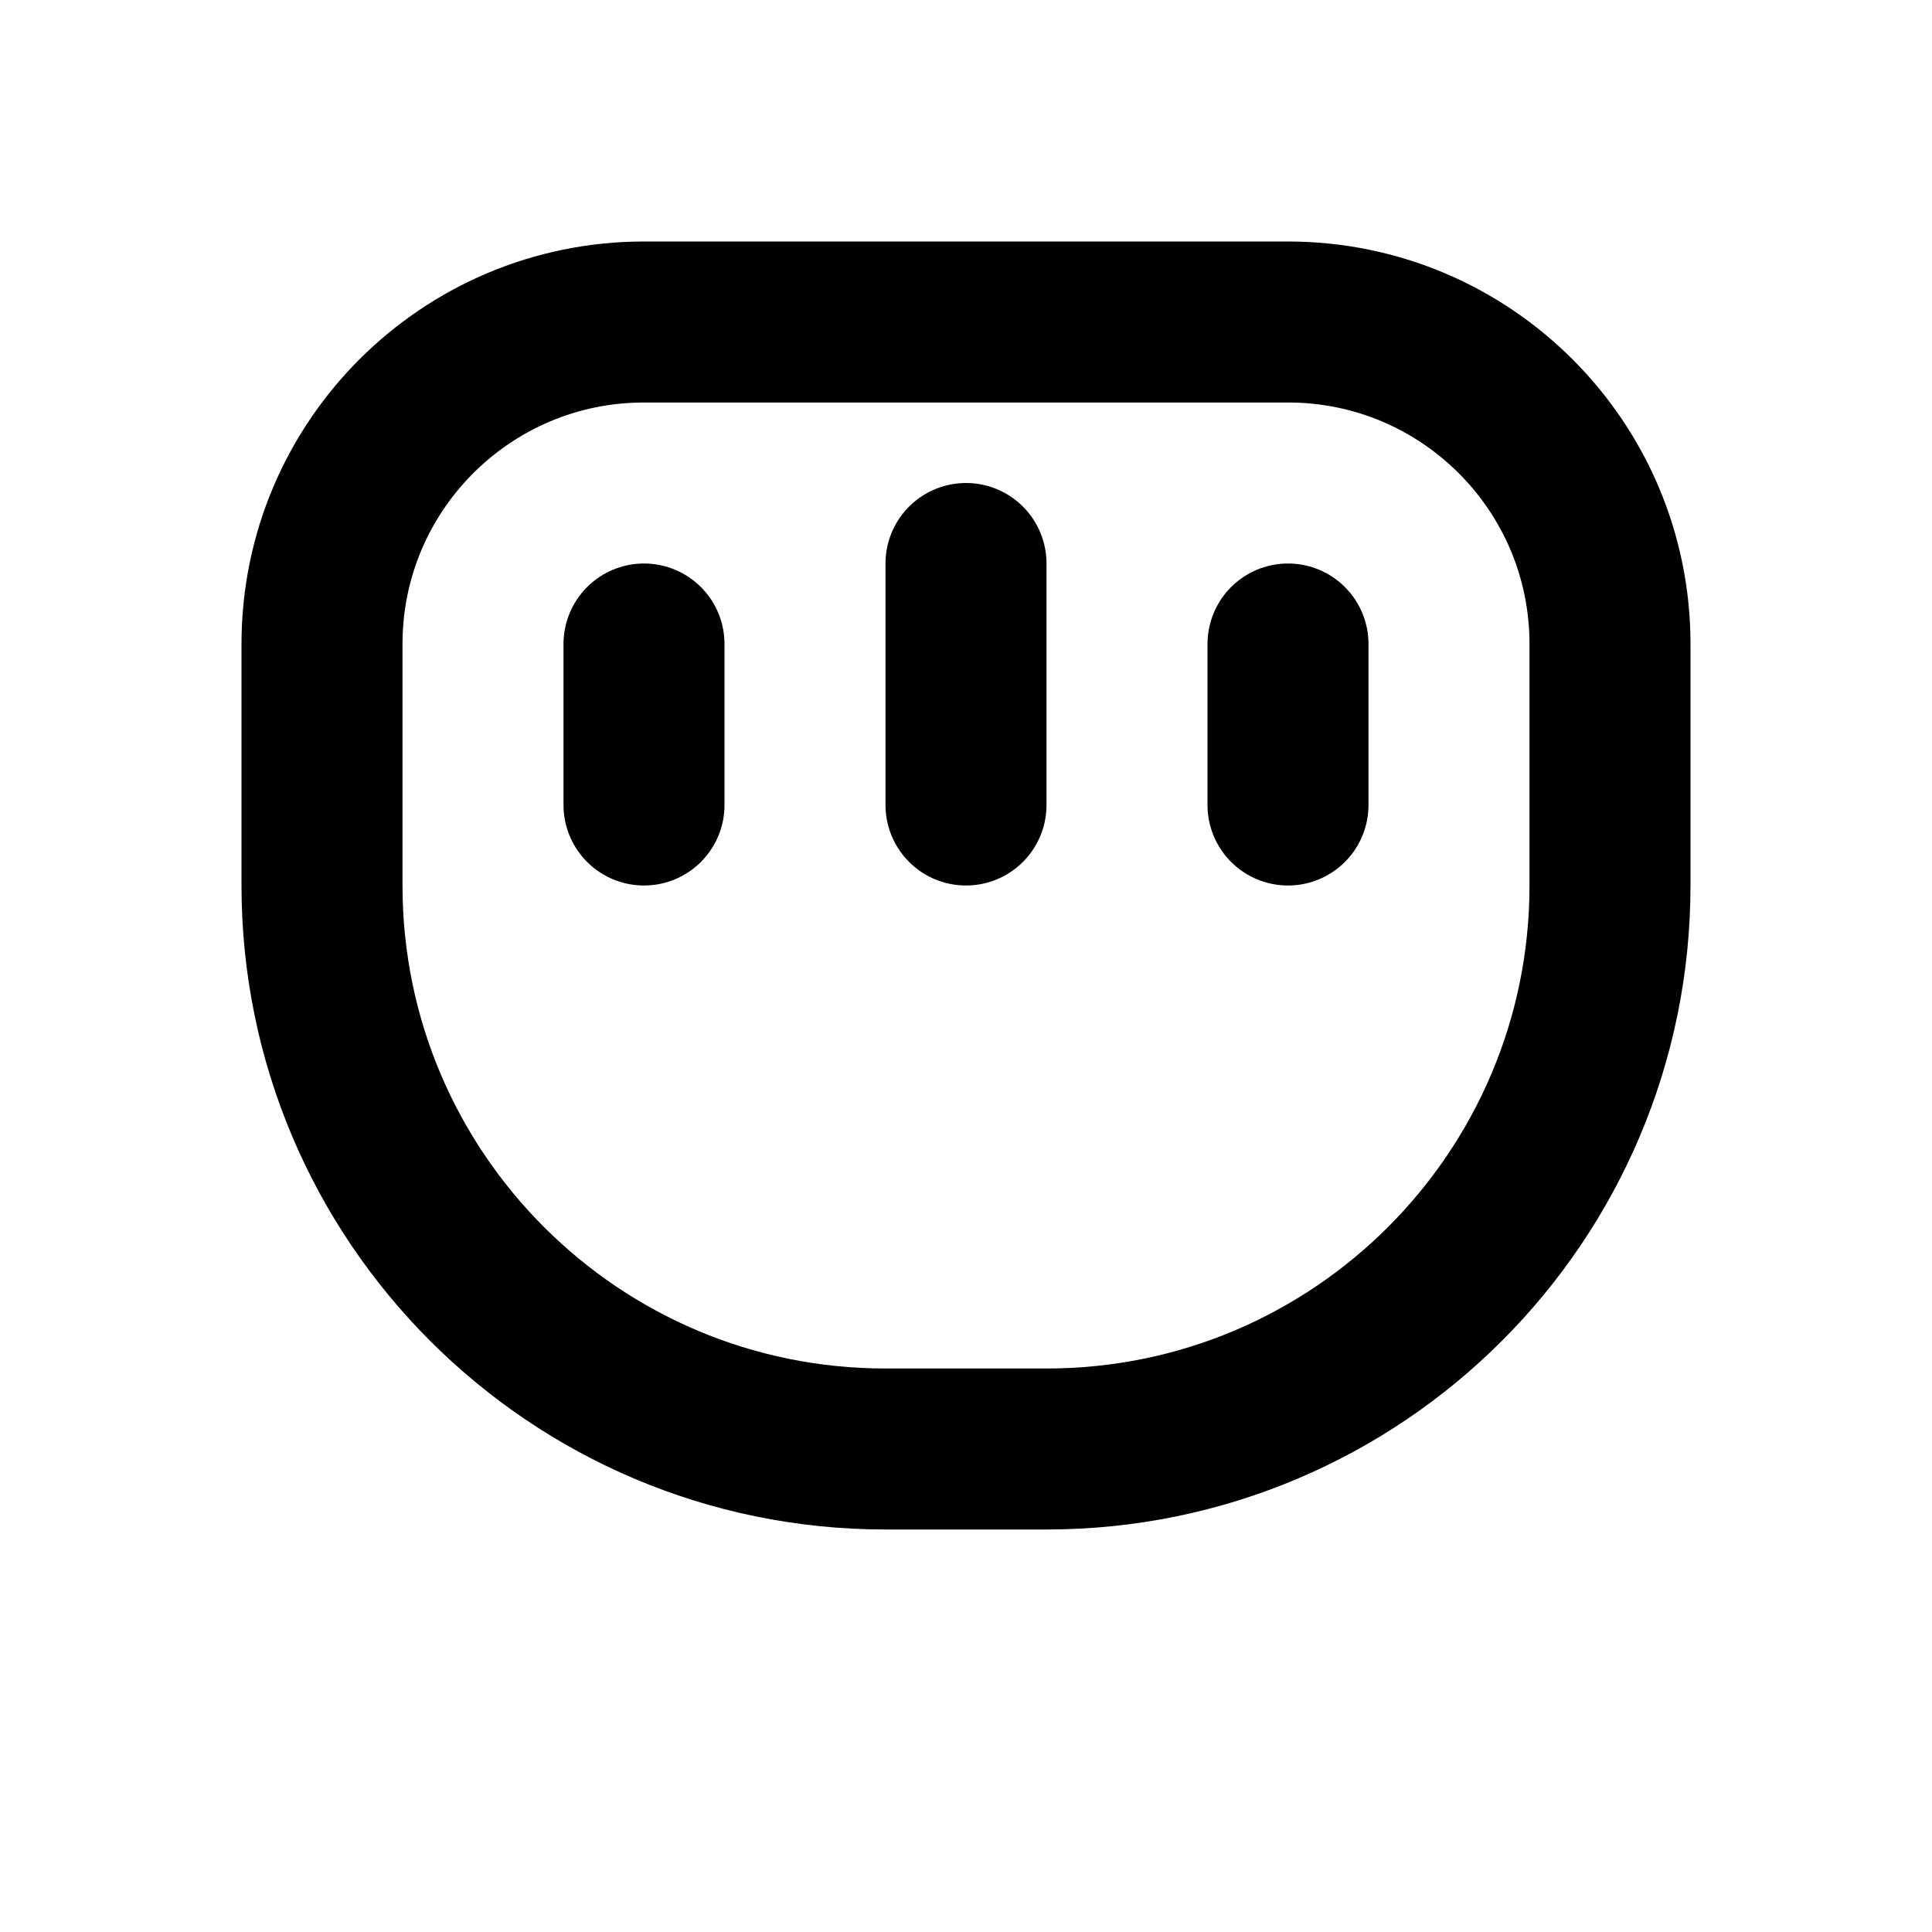
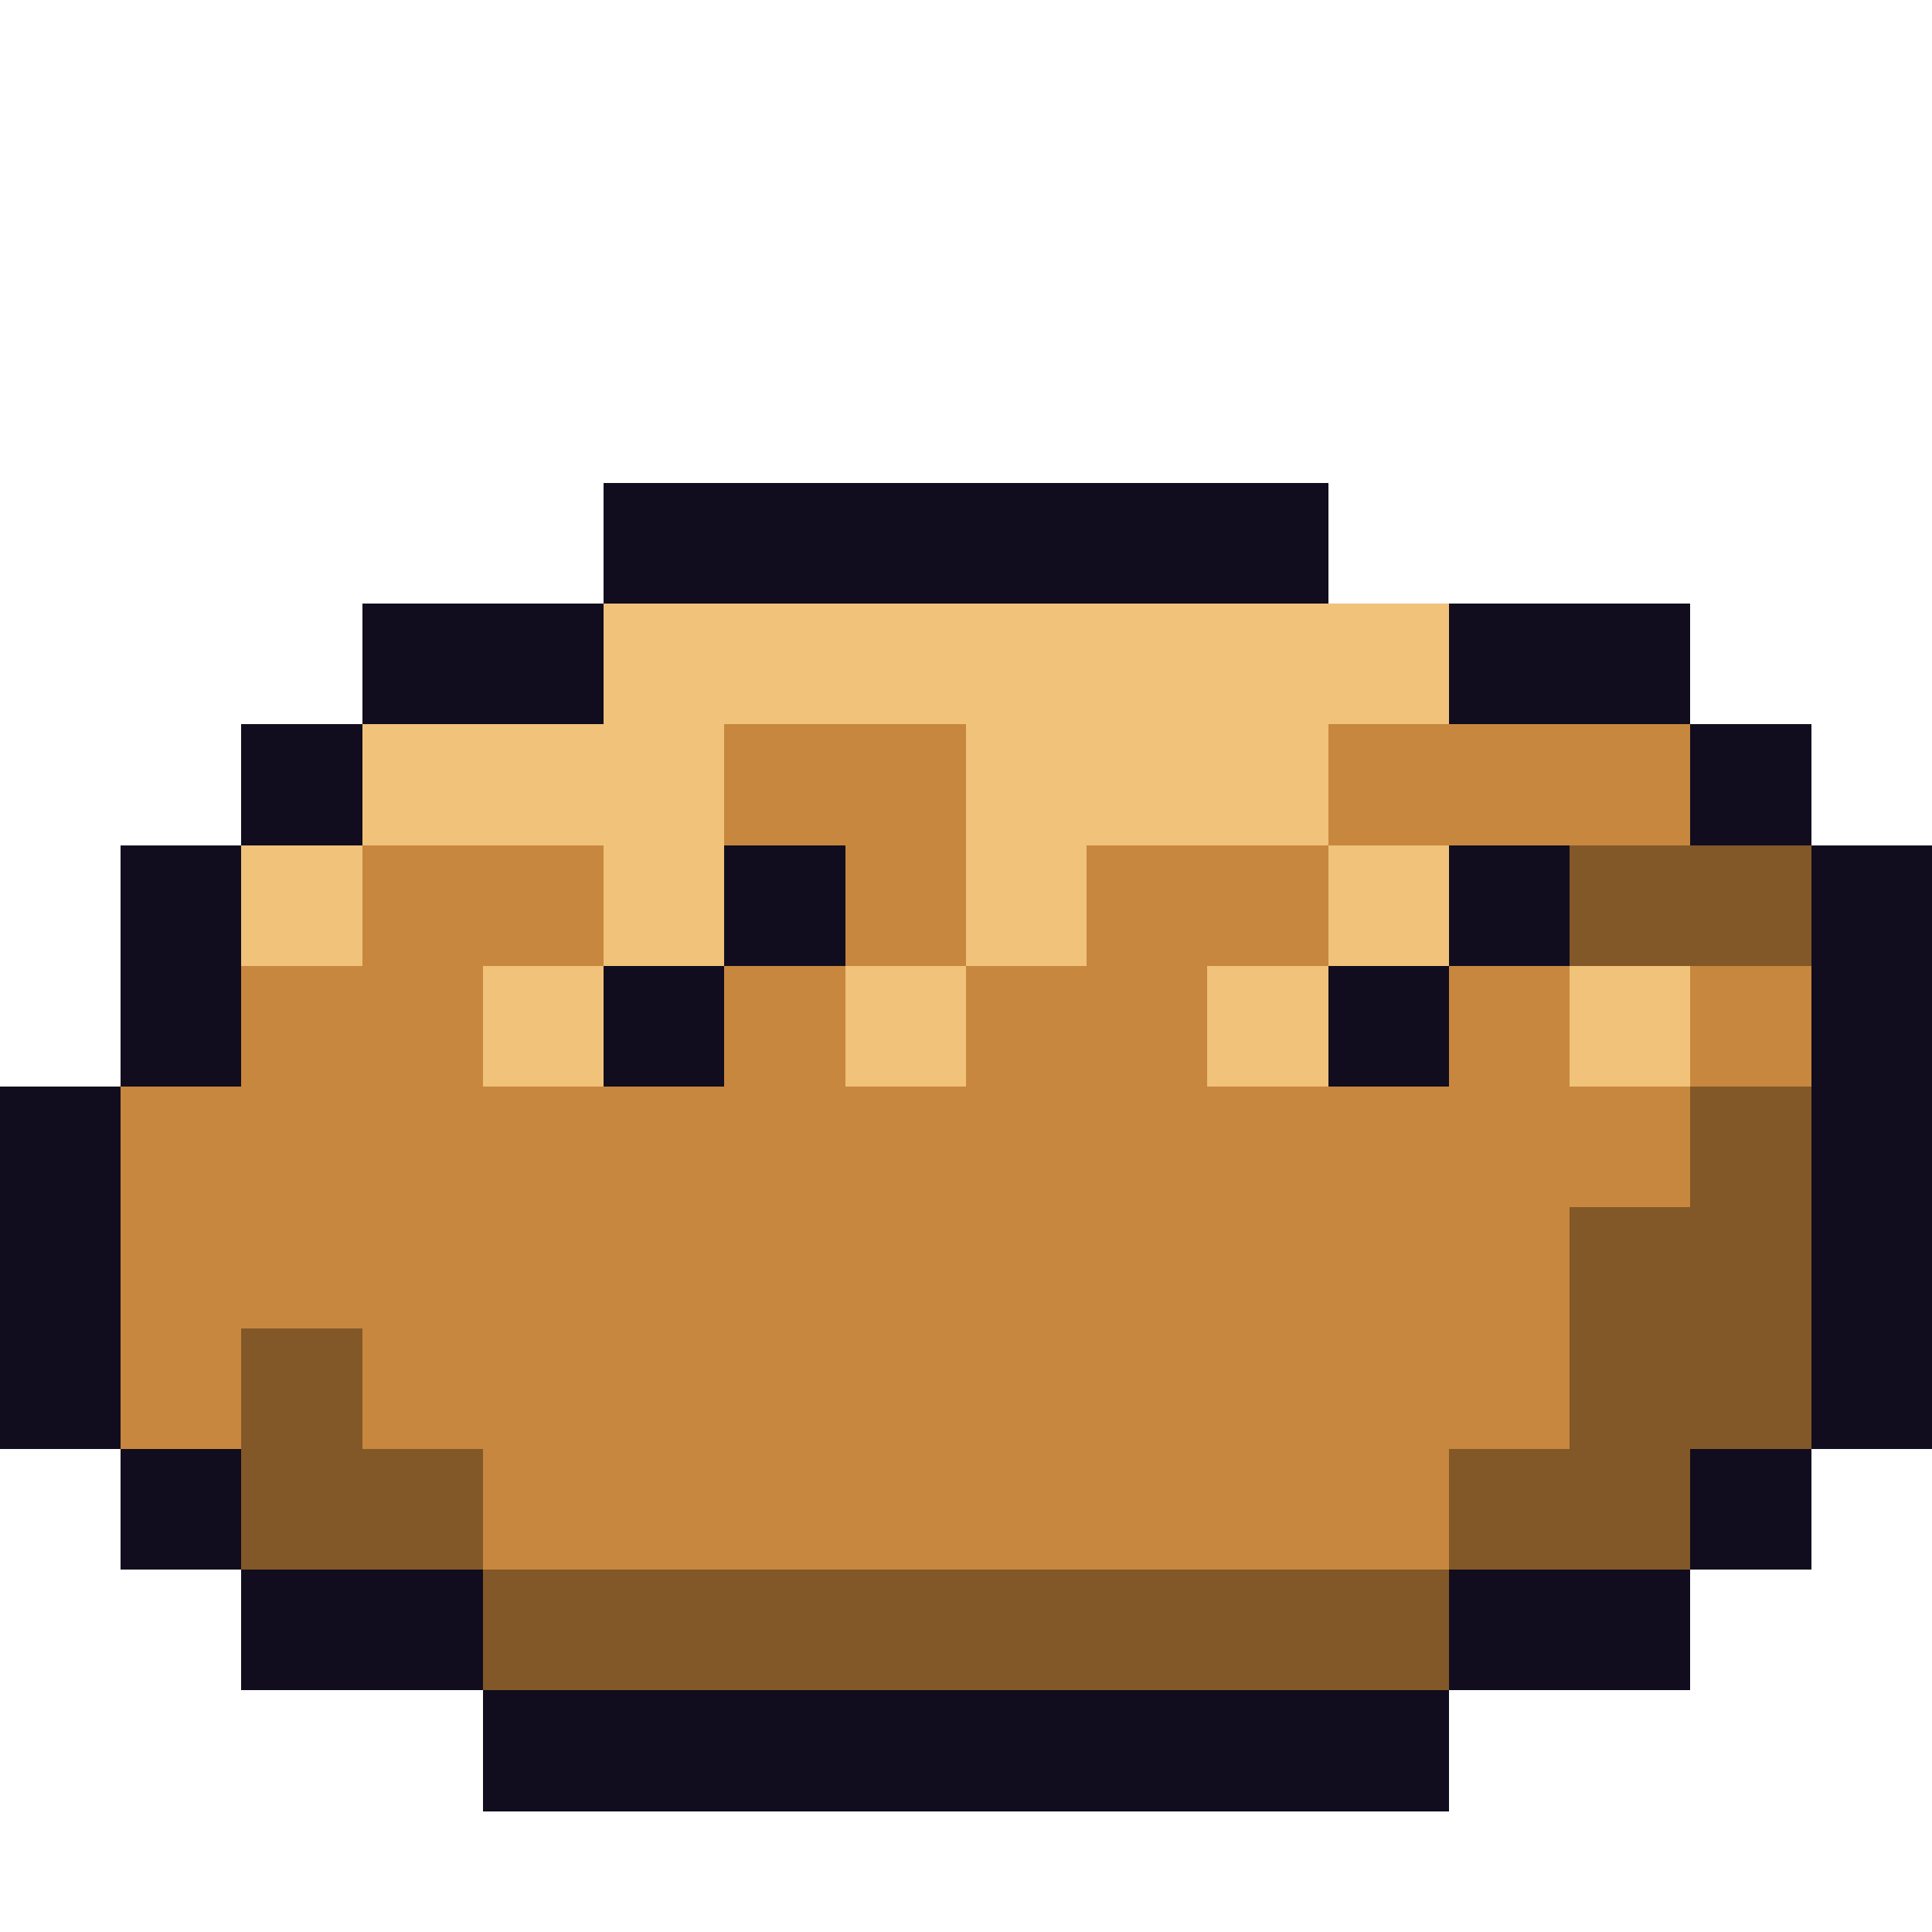
- <svg xmlns="http://www.w3.org/2000/svg" width="24" height="24" viewBox="0 0 24 24" fill="none" stroke="currentColor" stroke-width="2" stroke-linecap="round" stroke-linejoin="round">
-   <path d="M4 11V8a4 4 0 0 1 4-4h8a4 4 0 0 1 4 4v3a7 7 0 0 1-7 7H11a7 7 0 0 1-7-7Z" />
-   <path d="M8 8v2" />
-   <path d="M12 7v3" />
-   <path d="M16 8v2" />
+ <svg xmlns="http://www.w3.org/2000/svg" viewBox="0 0 16 16" width="64" height="64" shape-rendering="crispEdges">
+   <rect x="5" y="4" width="6" height="1" fill="#120d1e" />
+   <rect x="3" y="5" width="2" height="1" fill="#120d1e" />
+   <rect x="5" y="5" width="7" height="1" fill="#f0c27a" />
+   <rect x="12" y="5" width="2" height="1" fill="#120d1e" />
+   <rect x="2" y="6" width="1" height="1" fill="#120d1e" />
+   <rect x="3" y="6" width="3" height="1" fill="#f0c27a" />
+   <rect x="6" y="6" width="2" height="1" fill="#c8873e" />
+   <rect x="8" y="6" width="3" height="1" fill="#f0c27a" />
+   <rect x="11" y="6" width="3" height="1" fill="#c8873e" />
+   <rect x="14" y="6" width="1" height="1" fill="#120d1e" />
+   <rect x="1" y="7" width="1" height="1" fill="#120d1e" />
+   <rect x="2" y="7" width="1" height="1" fill="#f0c27a" />
+   <rect x="3" y="7" width="2" height="1" fill="#c8873e" />
+   <rect x="5" y="7" width="1" height="1" fill="#f0c27a" />
+   <rect x="6" y="7" width="1" height="1" fill="#120d1e" />
+   <rect x="7" y="7" width="1" height="1" fill="#c8873e" />
+   <rect x="8" y="7" width="1" height="1" fill="#f0c27a" />
+   <rect x="9" y="7" width="2" height="1" fill="#c8873e" />
+   <rect x="11" y="7" width="1" height="1" fill="#f0c27a" />
+   <rect x="12" y="7" width="1" height="1" fill="#120d1e" />
+   <rect x="13" y="7" width="2" height="1" fill="#825828" />
+   <rect x="15" y="7" width="1" height="1" fill="#120d1e" />
+   <rect x="1" y="8" width="1" height="1" fill="#120d1e" />
+   <rect x="2" y="8" width="2" height="1" fill="#c8873e" />
+   <rect x="4" y="8" width="1" height="1" fill="#f0c27a" />
+   <rect x="5" y="8" width="1" height="1" fill="#120d1e" />
+   <rect x="6" y="8" width="1" height="1" fill="#c8873e" />
+   <rect x="7" y="8" width="1" height="1" fill="#f0c27a" />
+   <rect x="8" y="8" width="2" height="1" fill="#c8873e" />
+   <rect x="10" y="8" width="1" height="1" fill="#f0c27a" />
+   <rect x="11" y="8" width="1" height="1" fill="#120d1e" />
+   <rect x="12" y="8" width="1" height="1" fill="#c8873e" />
+   <rect x="13" y="8" width="1" height="1" fill="#f0c27a" />
+   <rect x="14" y="8" width="1" height="1" fill="#c8873e" />
+   <rect x="15" y="8" width="1" height="1" fill="#120d1e" />
+   <rect x="0" y="9" width="1" height="1" fill="#120d1e" />
+   <rect x="1" y="9" width="13" height="1" fill="#c8873e" />
+   <rect x="14" y="9" width="1" height="1" fill="#825828" />
+   <rect x="15" y="9" width="1" height="1" fill="#120d1e" />
+   <rect x="0" y="10" width="1" height="1" fill="#120d1e" />
+   <rect x="1" y="10" width="12" height="1" fill="#c8873e" />
+   <rect x="13" y="10" width="2" height="1" fill="#825828" />
+   <rect x="15" y="10" width="1" height="1" fill="#120d1e" />
+   <rect x="0" y="11" width="1" height="1" fill="#120d1e" />
+   <rect x="1" y="11" width="1" height="1" fill="#c8873e" />
+   <rect x="2" y="11" width="1" height="1" fill="#825828" />
+   <rect x="3" y="11" width="10" height="1" fill="#c8873e" />
+   <rect x="13" y="11" width="2" height="1" fill="#825828" />
+   <rect x="15" y="11" width="1" height="1" fill="#120d1e" />
+   <rect x="1" y="12" width="1" height="1" fill="#120d1e" />
+   <rect x="2" y="12" width="2" height="1" fill="#825828" />
+   <rect x="4" y="12" width="8" height="1" fill="#c8873e" />
+   <rect x="12" y="12" width="2" height="1" fill="#825828" />
+   <rect x="14" y="12" width="1" height="1" fill="#120d1e" />
+   <rect x="2" y="13" width="2" height="1" fill="#120d1e" />
+   <rect x="4" y="13" width="8" height="1" fill="#825828" />
+   <rect x="12" y="13" width="2" height="1" fill="#120d1e" />
+   <rect x="4" y="14" width="8" height="1" fill="#120d1e" />
</svg>
